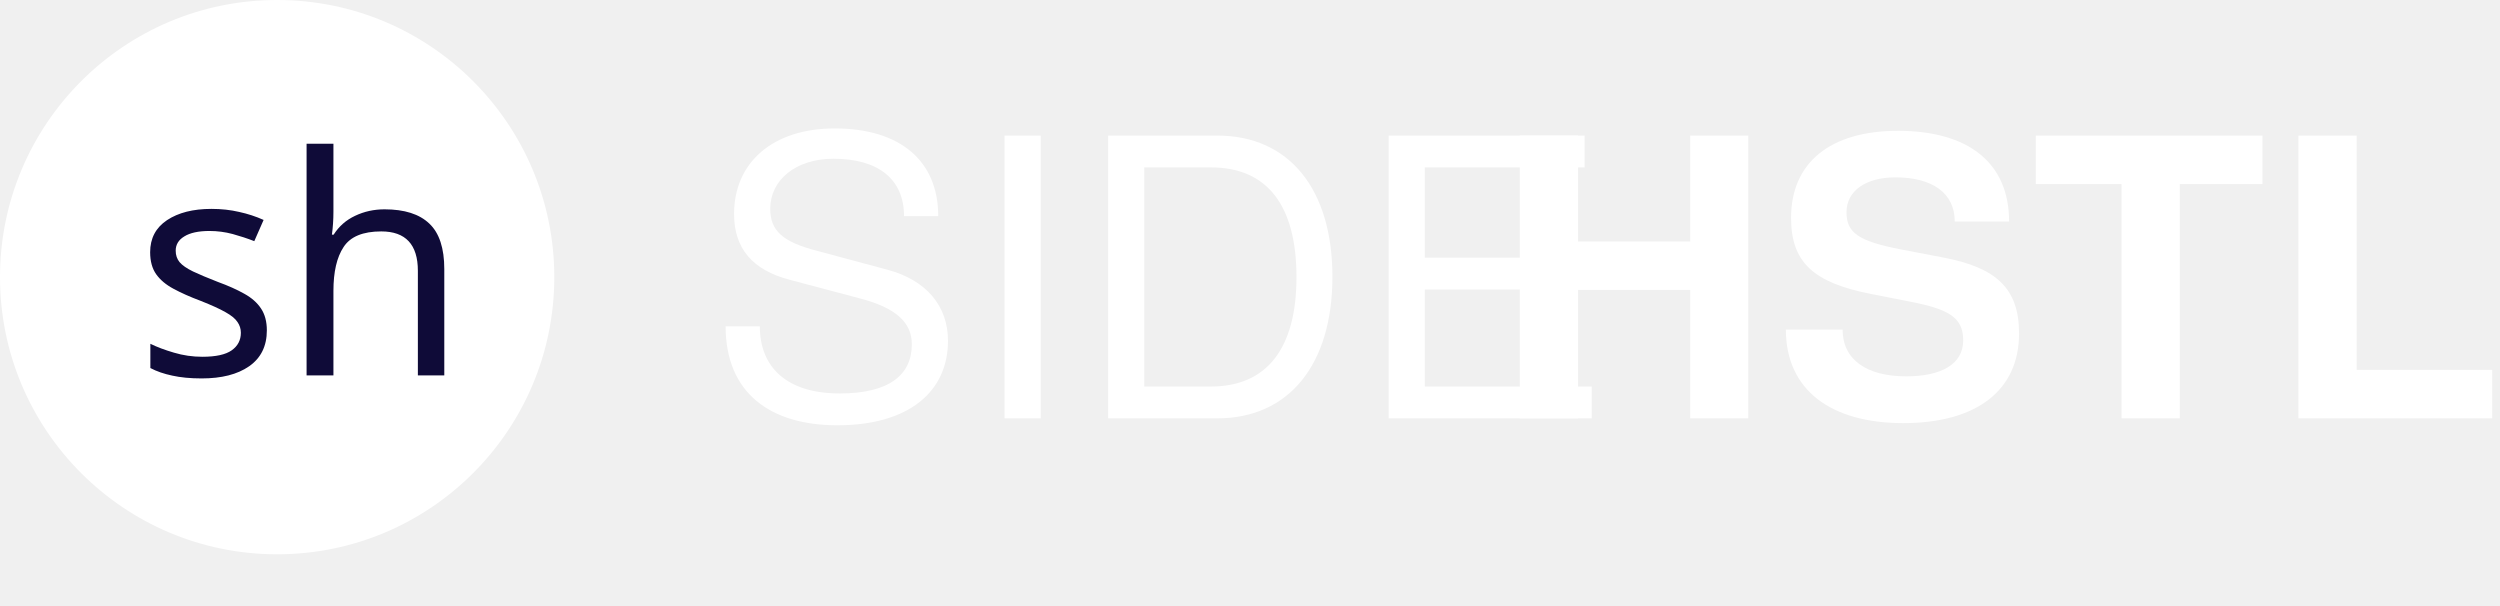
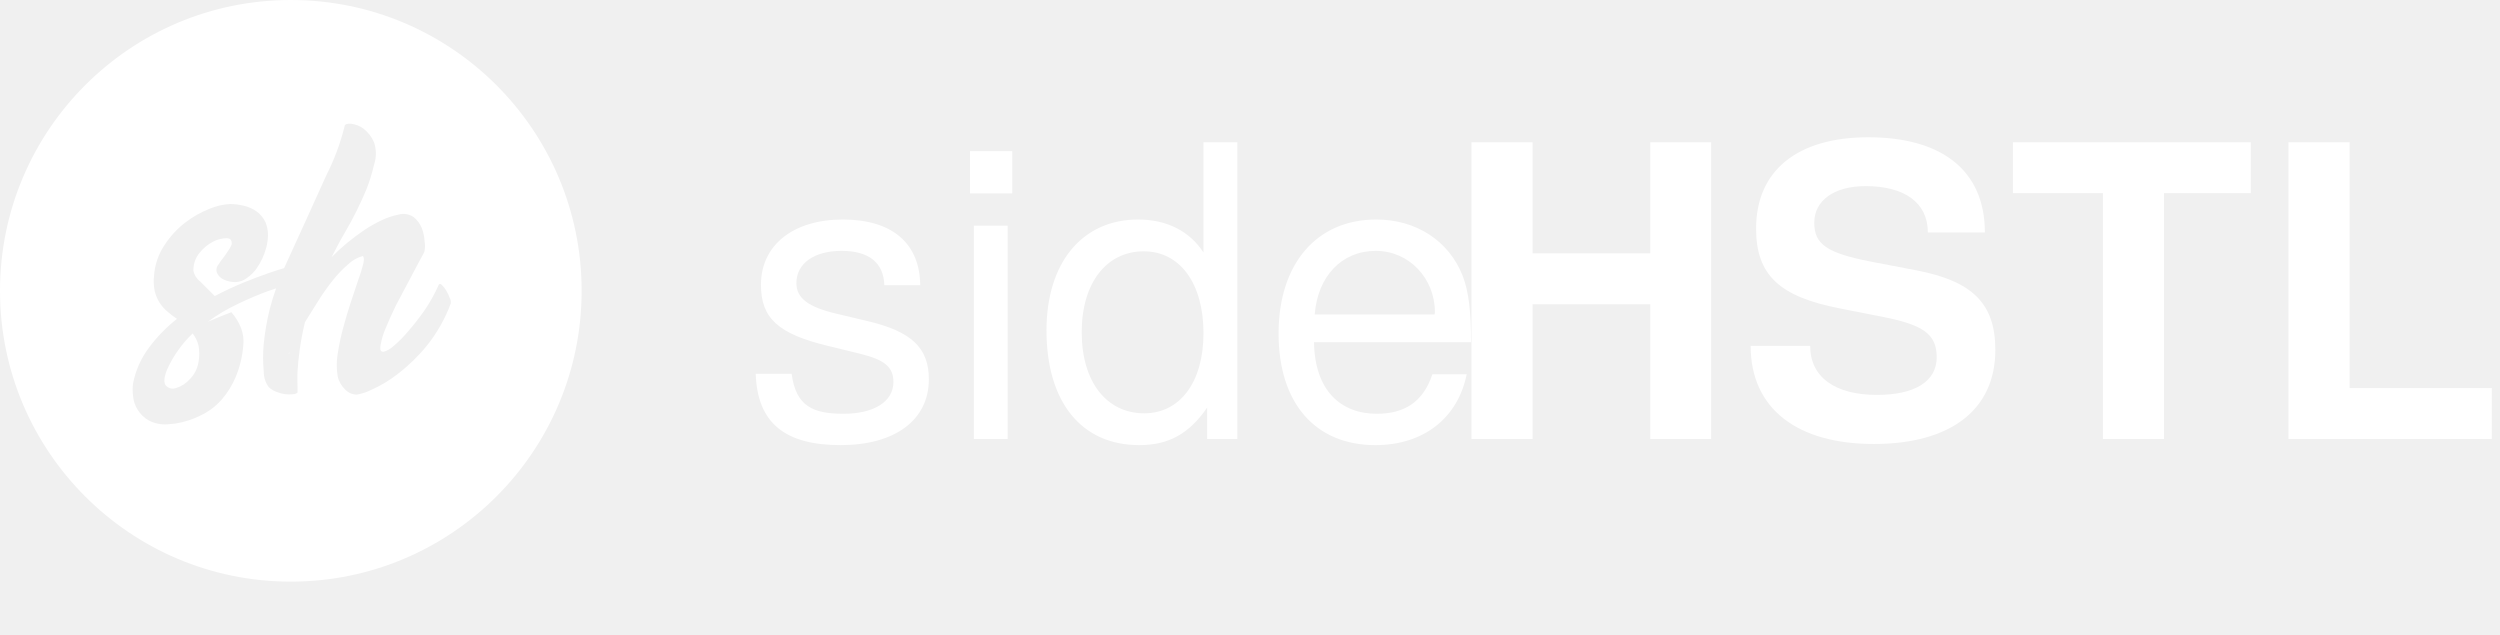
- <svg xmlns="http://www.w3.org/2000/svg" viewBox="0 0 180.41 43.66">
-   <g data-name="Layer 2">
-     <text transform="translate(51.02 30.19)" fill="#fff" font-size="28" font-family="HelveticaNeue-Thin,Helvetica Neue" font-weight="200">SIDE<tspan x="56.75" y="0" font-family="HelveticaNeue-Bold,Helvetica Neue" font-weight="700">HSTL</tspan>
-     </text>
-     <circle cx="20" cy="20" r="20" fill="#fff" />
-     <text transform="translate(9.71 27.09)" font-size="22" fill="#0f0b38" font-family="MasterofComicsPersonalUse,Master of Comics Personal Use">sh</text>
+ <svg xmlns="http://www.w3.org/2000/svg" viewBox="0 0 171.93 43.66">
+   <defs>
+     <style>.cls-3{fill:#fff}</style>
+   </defs>
+   <g id="Layer_2" data-name="Layer 2">
+     <g id="Services">
+       <text transform="translate(51.02 30.19)" fill="#fff" font-size="28" font-family="HelveticaNeue-Thin,Helvetica Neue" font-weight="200">side<tspan x="48.27" y="0" font-family="HelveticaNeue-Bold,Helvetica Neue" font-weight="700">HSTL</tspan>
+       </text>
+       <path class="cls-3" d="M20 0a20 20 0 1020 20A20 20 0 0020 0zm11 20.87a10.44 10.44 0 01-1.65 2.91 11.91 11.91 0 01-2 1.94 8.41 8.41 0 01-1.77 1.07 3.56 3.56 0 01-1.06.35 1.13 1.13 0 01-.79-.36 1.77 1.77 0 01-.51-.92 4.66 4.66 0 010-1.5 15.55 15.55 0 01.37-1.77c.16-.61.34-1.2.53-1.79s.38-1.11.53-1.58a9.23 9.23 0 00.35-1.15c.06-.29 0-.45-.06-.46a2.35 2.35 0 00-1 .57 8.25 8.25 0 00-1.07 1.12c-.35.44-.69.92-1 1.42s-.63 1-.9 1.44c-.16.68-.28 1.31-.36 1.9s-.13 1.09-.15 1.52 0 .78 0 1V27a.48.48 0 01-.3.11 2.24 2.24 0 01-.56 0 2.78 2.78 0 01-.61-.17 1.53 1.53 0 01-.51-.32 1.75 1.75 0 01-.34-1.06 9.83 9.83 0 010-1.93 16.52 16.52 0 01.42-2.41 16 16 0 01.43-1.39l-.56.19c-.63.23-1.32.52-2.05.87a12.24 12.24 0 00-2.09 1.24l.43-.18.5-.21.44-.17.25-.1a3.74 3.74 0 01.66 1.07 2.6 2.6 0 01.16 1.24 7.11 7.11 0 01-.53 2.17 5.81 5.81 0 01-.92 1.49 4.34 4.34 0 01-1.14.95 6.52 6.52 0 01-1.14.51 6.06 6.06 0 01-.94.23l-.53.05a2.41 2.41 0 01-1.31-.27 2.16 2.16 0 01-.76-.74 2.14 2.14 0 01-.31-.94 3.43 3.43 0 010-.86 6 6 0 011.08-2.44 10.28 10.28 0 011.94-2 6 6 0 01-.64-.49 2.8 2.8 0 01-.54-.6 2.67 2.67 0 01-.35-.82 3.27 3.27 0 01-.05-1.02 4.34 4.34 0 01.72-2.14 6.25 6.25 0 011.45-1.57 6.86 6.86 0 011.67-.94 4.26 4.26 0 011.4-.32 4.25 4.25 0 01.9.11 2.61 2.61 0 01.89.38 1.94 1.94 0 01.64.77 2.41 2.41 0 01.14 1.27 2.72 2.72 0 01-.11.54 4.78 4.78 0 01-.25.68 4.48 4.48 0 01-.42.72 2.61 2.61 0 01-.63.61 1.32 1.32 0 01-.81.29 1.79 1.79 0 01-.78-.17.9.9 0 01-.47-.45.57.57 0 01.11-.61 2.23 2.23 0 01.16-.24c.1-.12.2-.26.3-.4l.29-.43a1.64 1.64 0 00.15-.32c0-.25-.07-.38-.34-.4a2.11 2.11 0 00-.93.23 2.93 2.93 0 00-.94.77 1.86 1.86 0 00-.43 1.23 1.23 1.23 0 00.47.75l1 1c.67-.35 1.31-.65 1.94-.91s1.2-.47 1.71-.65.81-.27 1.12-.36c1.2-2.63 2.18-4.77 2.9-6.38a15.87 15.87 0 001.26-3.38c0-.13.17-.19.44-.17a1.77 1.77 0 01.86.34 2.32 2.32 0 01.72.93 2.4 2.4 0 010 1.56 12.27 12.27 0 01-.51 1.66c-.21.51-.44 1-.69 1.51s-.52 1-.82 1.51-.59 1.08-.9 1.67a13.26 13.26 0 011.09-1c.39-.32.78-.61 1.18-.88a9.44 9.44 0 011.19-.67 4.92 4.92 0 011.14-.38 1.25 1.25 0 011.05.17 1.91 1.91 0 01.56.76 3 3 0 01.19.92 1.77 1.77 0 010 .63c0 .11-.17.35-.37.74l-.72 1.36-.88 1.66c-.28.58-.52 1.1-.71 1.58a5.17 5.17 0 00-.35 1.17c-.05.31 0 .46.22.44a1.65 1.65 0 00.65-.37 8 8 0 001-1 17.74 17.74 0 001.13-1.44 10.79 10.79 0 001-1.79q.07-.13.21 0a1.57 1.57 0 01.3.38 2.76 2.76 0 01.25.52.63.63 0 01.07.38z" />
+       <path class="cls-3" d="M19.9 24.3a.15.15 0 010-.09.87.87 0 00-.05.13zm-6.65-1.37a8 8 0 00-1 1.16 7.62 7.62 0 00-.76 1.33c-.22.54-.24.91-.08 1.1a.64.64 0 00.71.16 2 2 0 00.92-.59 2.17 2.17 0 00.61-1.18 3.2 3.2 0 000-1.16 2.29 2.29 0 00-.4-.82z" />
+     </g>
  </g>
</svg>
